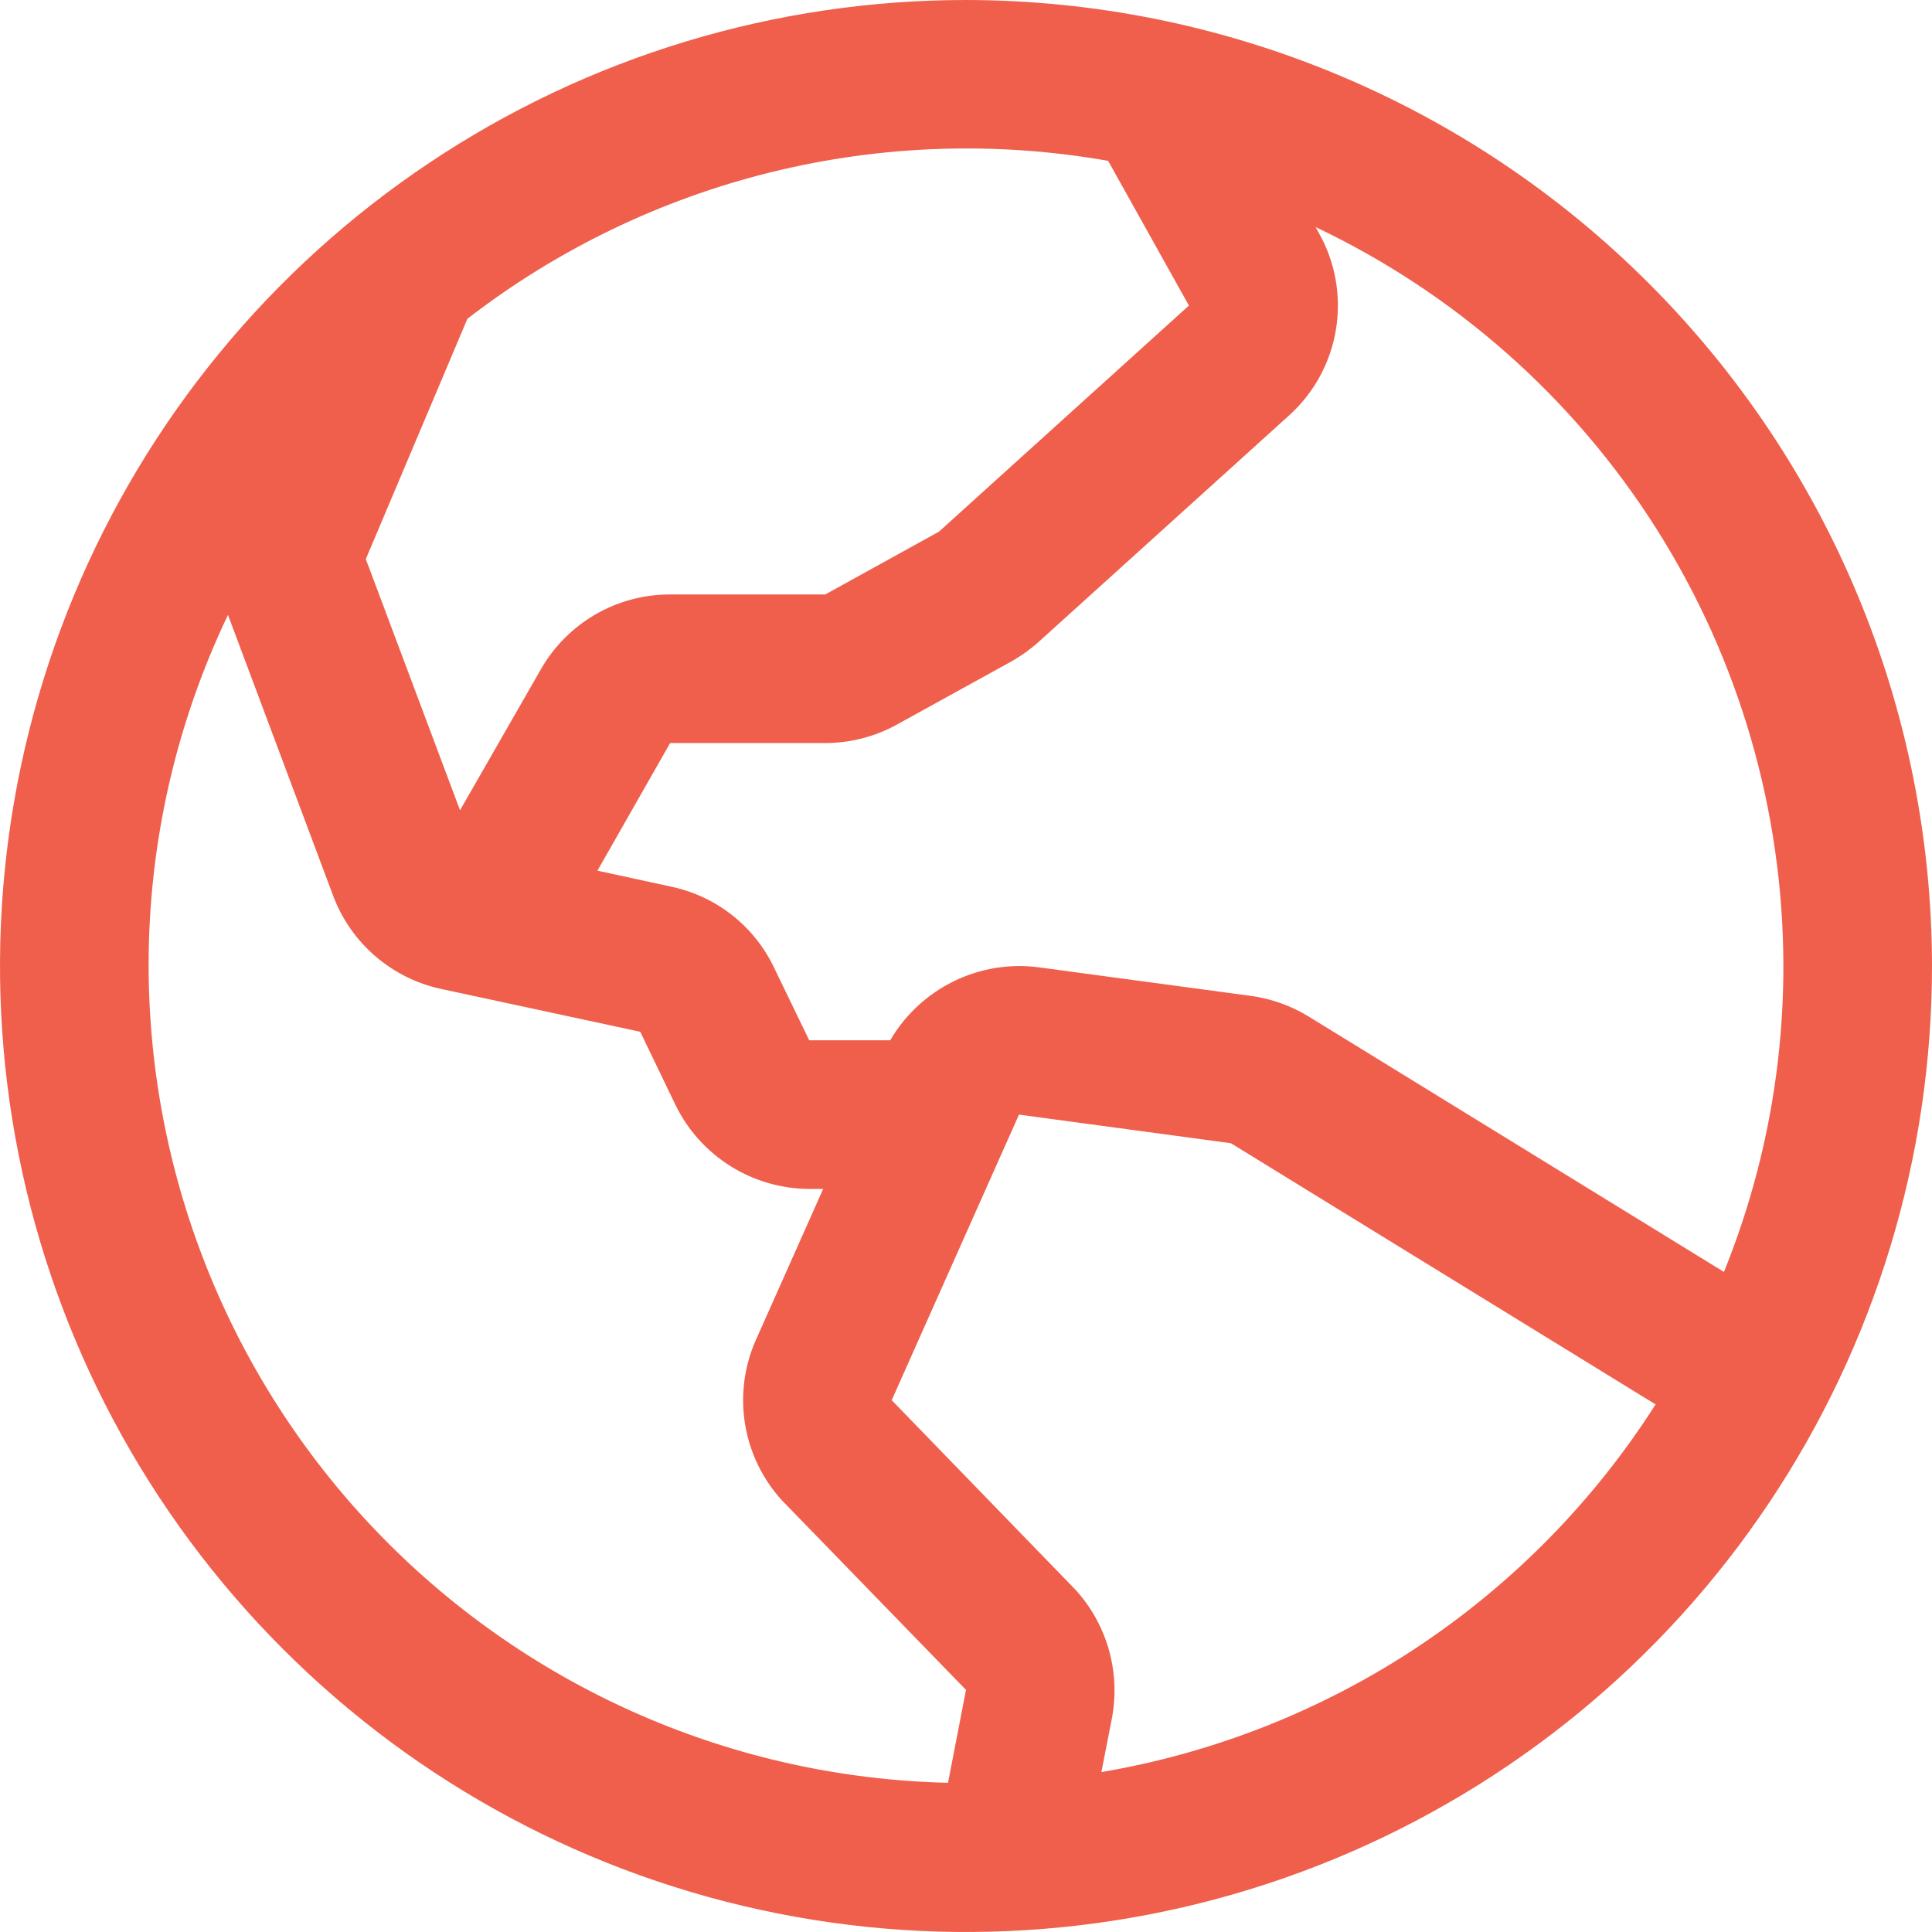
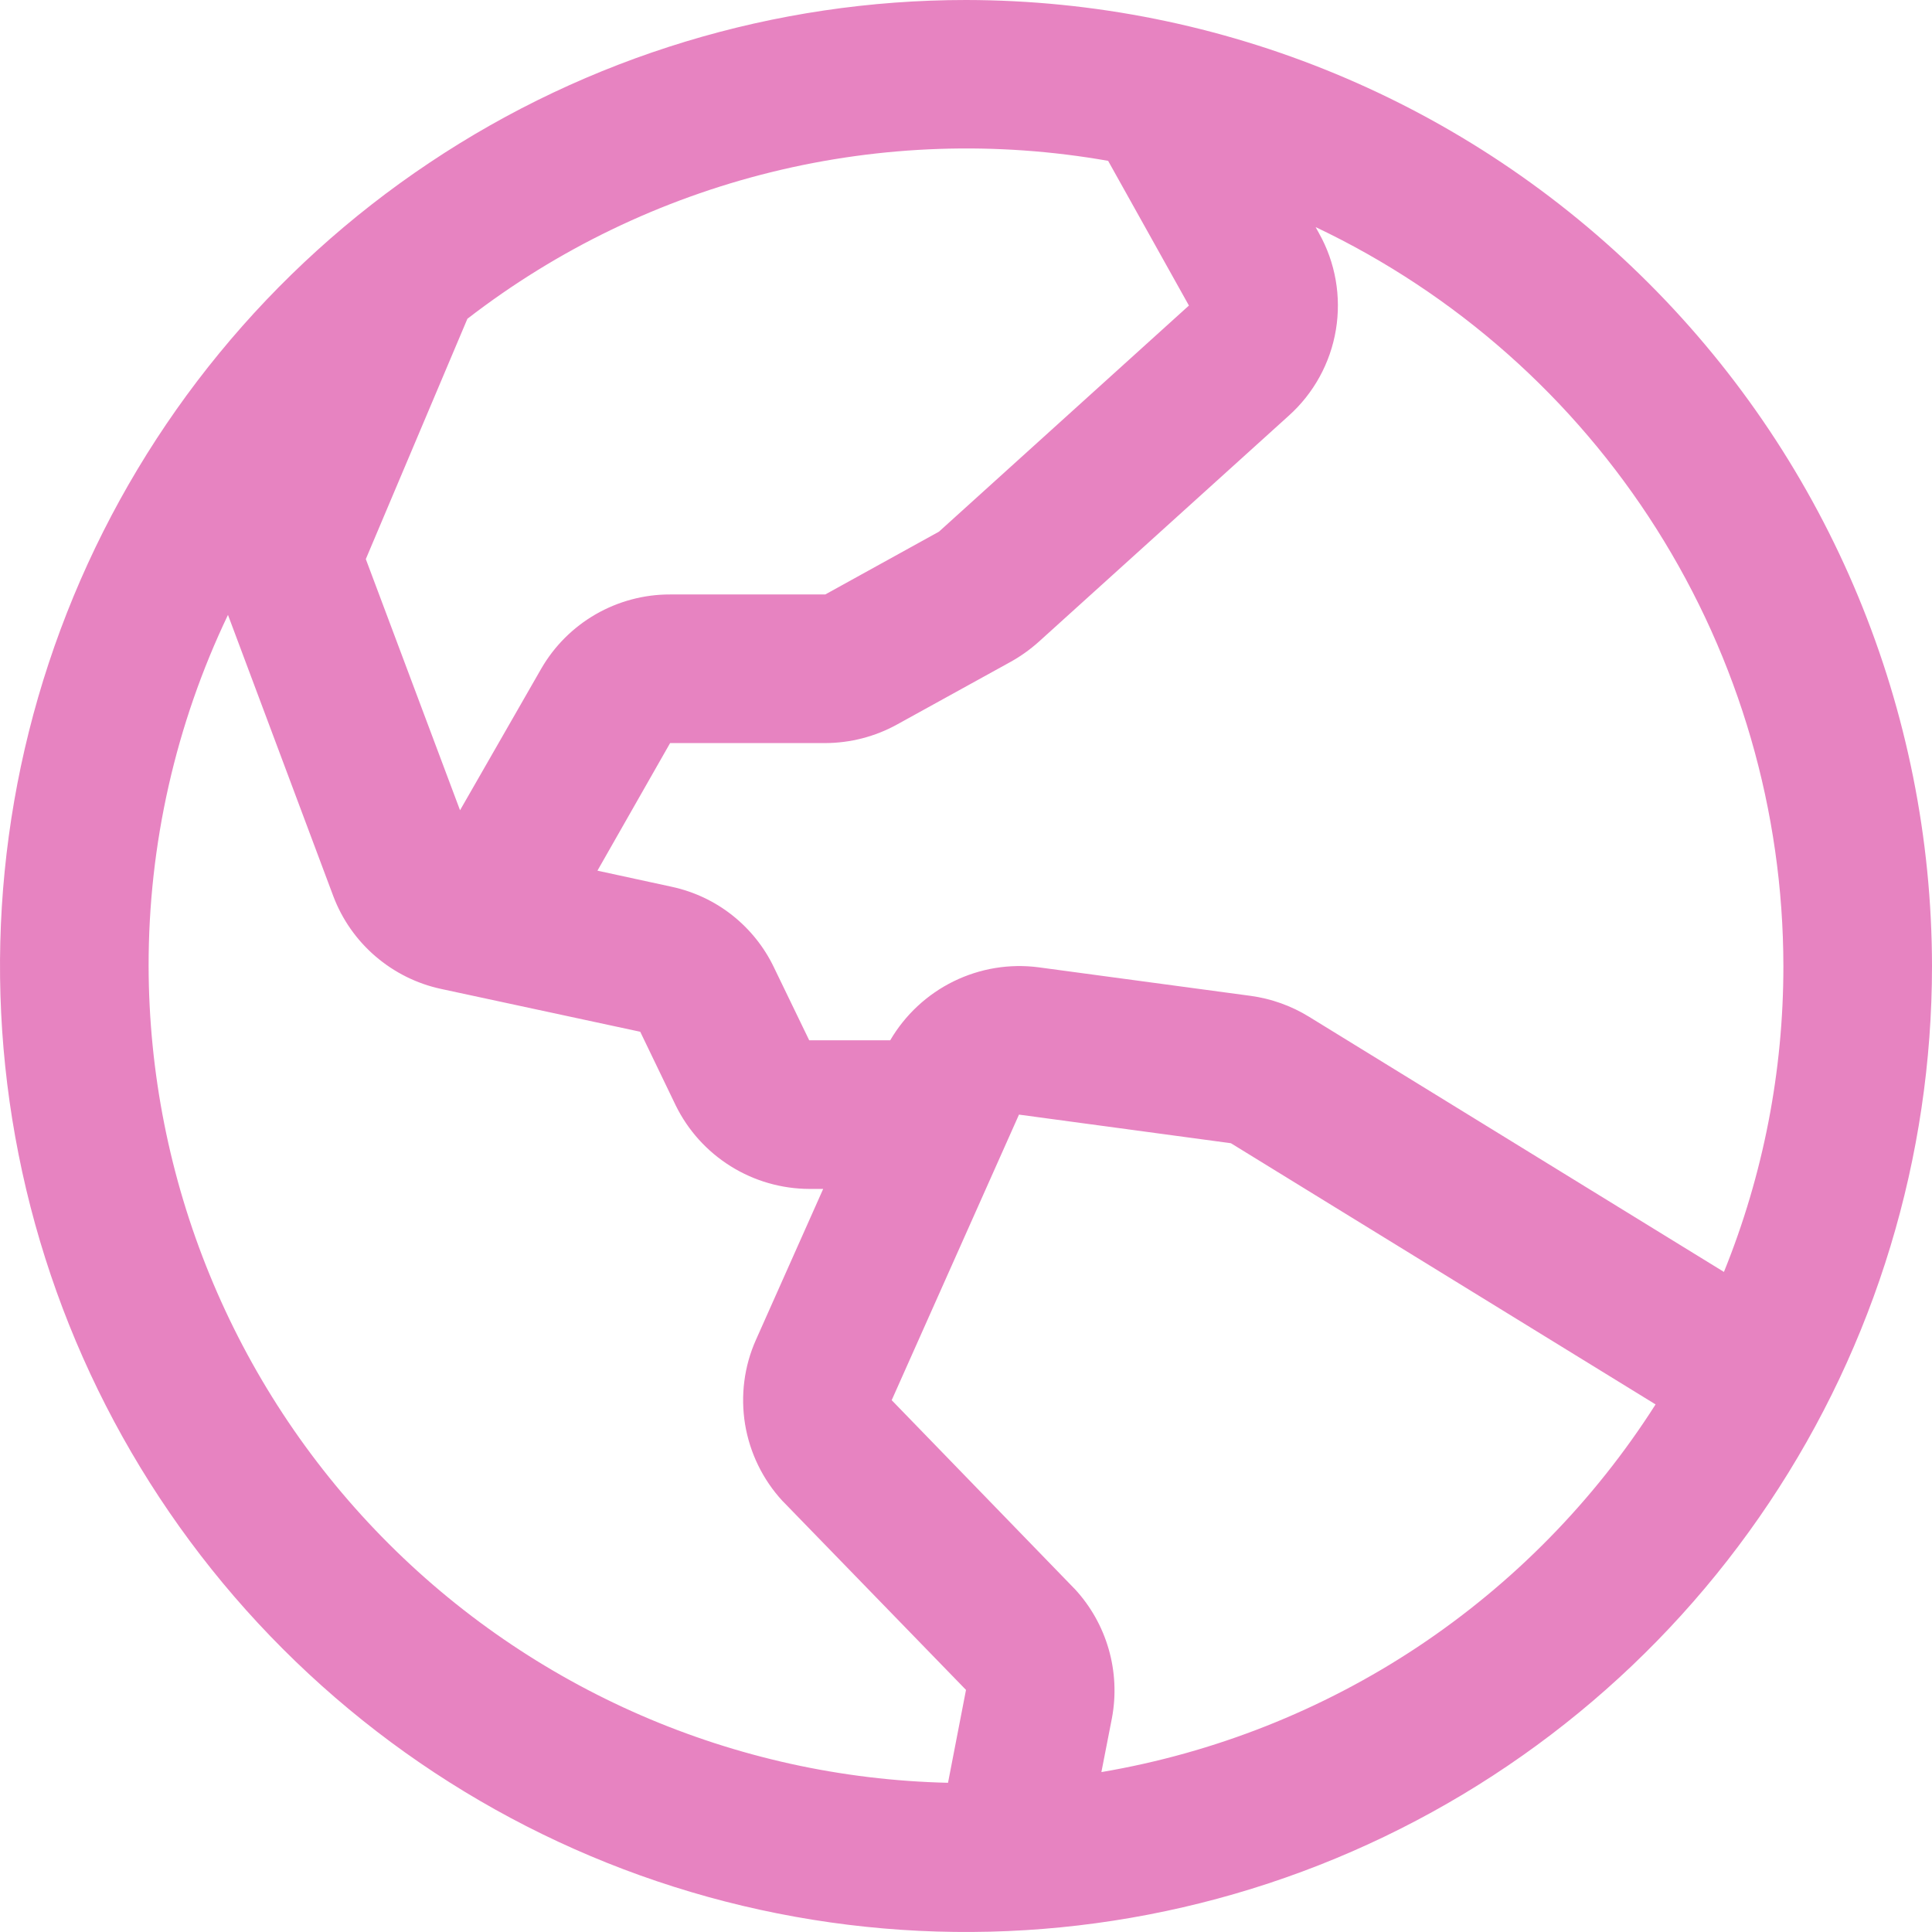
<svg xmlns="http://www.w3.org/2000/svg" width="26" height="26" viewBox="0 0 26 26" fill="none">
-   <path d="M13 0C10.429 0 7.915 0.762 5.778 2.191C3.64 3.619 1.974 5.65 0.99 8.025C0.006 10.401 -0.252 13.014 0.25 15.536C0.751 18.058 1.99 20.374 3.808 22.192C5.626 24.011 7.942 25.249 10.464 25.75C12.986 26.252 15.6 25.994 17.975 25.01C20.35 24.026 22.381 22.36 23.809 20.222C25.238 18.085 26 15.571 26 13C25.996 9.553 24.626 6.249 22.188 3.812C19.751 1.374 16.447 0.004 13 0ZM24 13C24.001 14.411 23.73 15.809 23.2 17.117L17.613 13.681C17.375 13.535 17.109 13.44 16.832 13.402L13.98 13.018C13.587 12.966 13.188 13.032 12.832 13.207C12.476 13.382 12.18 13.658 11.98 14H10.89L10.415 13.018C10.284 12.744 10.091 12.504 9.853 12.316C9.615 12.128 9.337 11.998 9.04 11.934L8.04 11.717L9.018 10H11.106C11.444 9.999 11.777 9.913 12.072 9.75L13.604 8.905C13.738 8.83 13.864 8.74 13.979 8.637L17.343 5.595C17.68 5.293 17.904 4.885 17.978 4.438C18.052 3.991 17.972 3.532 17.75 3.138L17.705 3.056C19.587 3.949 21.178 5.357 22.292 7.117C23.406 8.877 23.998 10.917 24 13ZM14.914 2.167L16 4.112L12.636 7.155L11.106 8H9.018C8.666 7.999 8.32 8.092 8.016 8.267C7.711 8.443 7.458 8.696 7.283 9L6.191 10.904L4.923 7.524L6.29 4.29C7.5 3.355 8.893 2.683 10.378 2.317C11.863 1.951 13.409 1.899 14.915 2.165L14.914 2.167ZM2 13C1.998 11.365 2.363 9.75 3.068 8.275L4.485 12.059C4.603 12.372 4.798 12.651 5.052 12.869C5.306 13.087 5.61 13.239 5.938 13.309L8.616 13.885L9.093 14.875C9.258 15.212 9.514 15.495 9.832 15.694C10.15 15.893 10.517 15.999 10.893 16H11.078L10.174 18.029C10.014 18.386 9.964 18.782 10.027 19.168C10.091 19.554 10.266 19.913 10.531 20.2L10.549 20.218L13 22.742L12.758 23.992C9.885 23.926 7.152 22.739 5.142 20.685C3.132 18.631 2.005 15.873 2 13ZM14.822 23.848L14.964 23.121C15.022 22.813 15.007 22.495 14.92 22.193C14.833 21.891 14.677 21.614 14.464 21.384C14.458 21.378 14.452 21.372 14.446 21.366L12 18.843L13.713 15L16.565 15.385L22.28 18.9C21.452 20.2 20.36 21.312 19.076 22.165C17.791 23.017 16.342 23.59 14.822 23.848Z" fill="#EF5F4C" />
+   <path d="M13 0C10.429 0 7.915 0.762 5.778 2.191C3.64 3.619 1.974 5.65 0.99 8.025C0.006 10.401 -0.252 13.014 0.25 15.536C0.751 18.058 1.99 20.374 3.808 22.192C5.626 24.011 7.942 25.249 10.464 25.75C12.986 26.252 15.6 25.994 17.975 25.01C20.35 24.026 22.381 22.36 23.809 20.222C25.238 18.085 26 15.571 26 13C25.996 9.553 24.626 6.249 22.188 3.812C19.751 1.374 16.447 0.004 13 0ZM24 13C24.001 14.411 23.73 15.809 23.2 17.117L17.613 13.681C17.375 13.535 17.109 13.44 16.832 13.402L13.98 13.018C13.587 12.966 13.188 13.032 12.832 13.207C12.476 13.382 12.18 13.658 11.98 14H10.89L10.415 13.018C10.284 12.744 10.091 12.504 9.853 12.316C9.615 12.128 9.337 11.998 9.04 11.934L8.04 11.717L9.018 10H11.106C11.444 9.999 11.777 9.913 12.072 9.75L13.604 8.905C13.738 8.83 13.864 8.74 13.979 8.637L17.343 5.595C17.68 5.293 17.904 4.885 17.978 4.438C18.052 3.991 17.972 3.532 17.75 3.138L17.705 3.056C19.587 3.949 21.178 5.357 22.292 7.117C23.406 8.877 23.998 10.917 24 13ZM14.914 2.167L16 4.112L12.636 7.155L11.106 8H9.018C8.666 7.999 8.32 8.092 8.016 8.267C7.711 8.443 7.458 8.696 7.283 9L6.191 10.904L4.923 7.524L6.29 4.29C7.5 3.355 8.893 2.683 10.378 2.317C11.863 1.951 13.409 1.899 14.915 2.165L14.914 2.167ZM2 13C1.998 11.365 2.363 9.75 3.068 8.275L4.485 12.059C4.603 12.372 4.798 12.651 5.052 12.869C5.306 13.087 5.61 13.239 5.938 13.309L8.616 13.885L9.093 14.875C9.258 15.212 9.514 15.495 9.832 15.694C10.15 15.893 10.517 15.999 10.893 16H11.078L10.174 18.029C10.014 18.386 9.964 18.782 10.027 19.168C10.091 19.554 10.266 19.913 10.531 20.2L10.549 20.218L13 22.742L12.758 23.992C9.885 23.926 7.152 22.739 5.142 20.685C3.132 18.631 2.005 15.873 2 13ZM14.822 23.848L14.964 23.121C15.022 22.813 15.007 22.495 14.92 22.193C14.833 21.891 14.677 21.614 14.464 21.384C14.458 21.378 14.452 21.372 14.446 21.366L12 18.843L13.713 15L16.565 15.385L22.28 18.9C21.452 20.2 20.36 21.312 19.076 22.165C17.791 23.017 16.342 23.59 14.822 23.848Z" fill="#e783c1" />
</svg>
